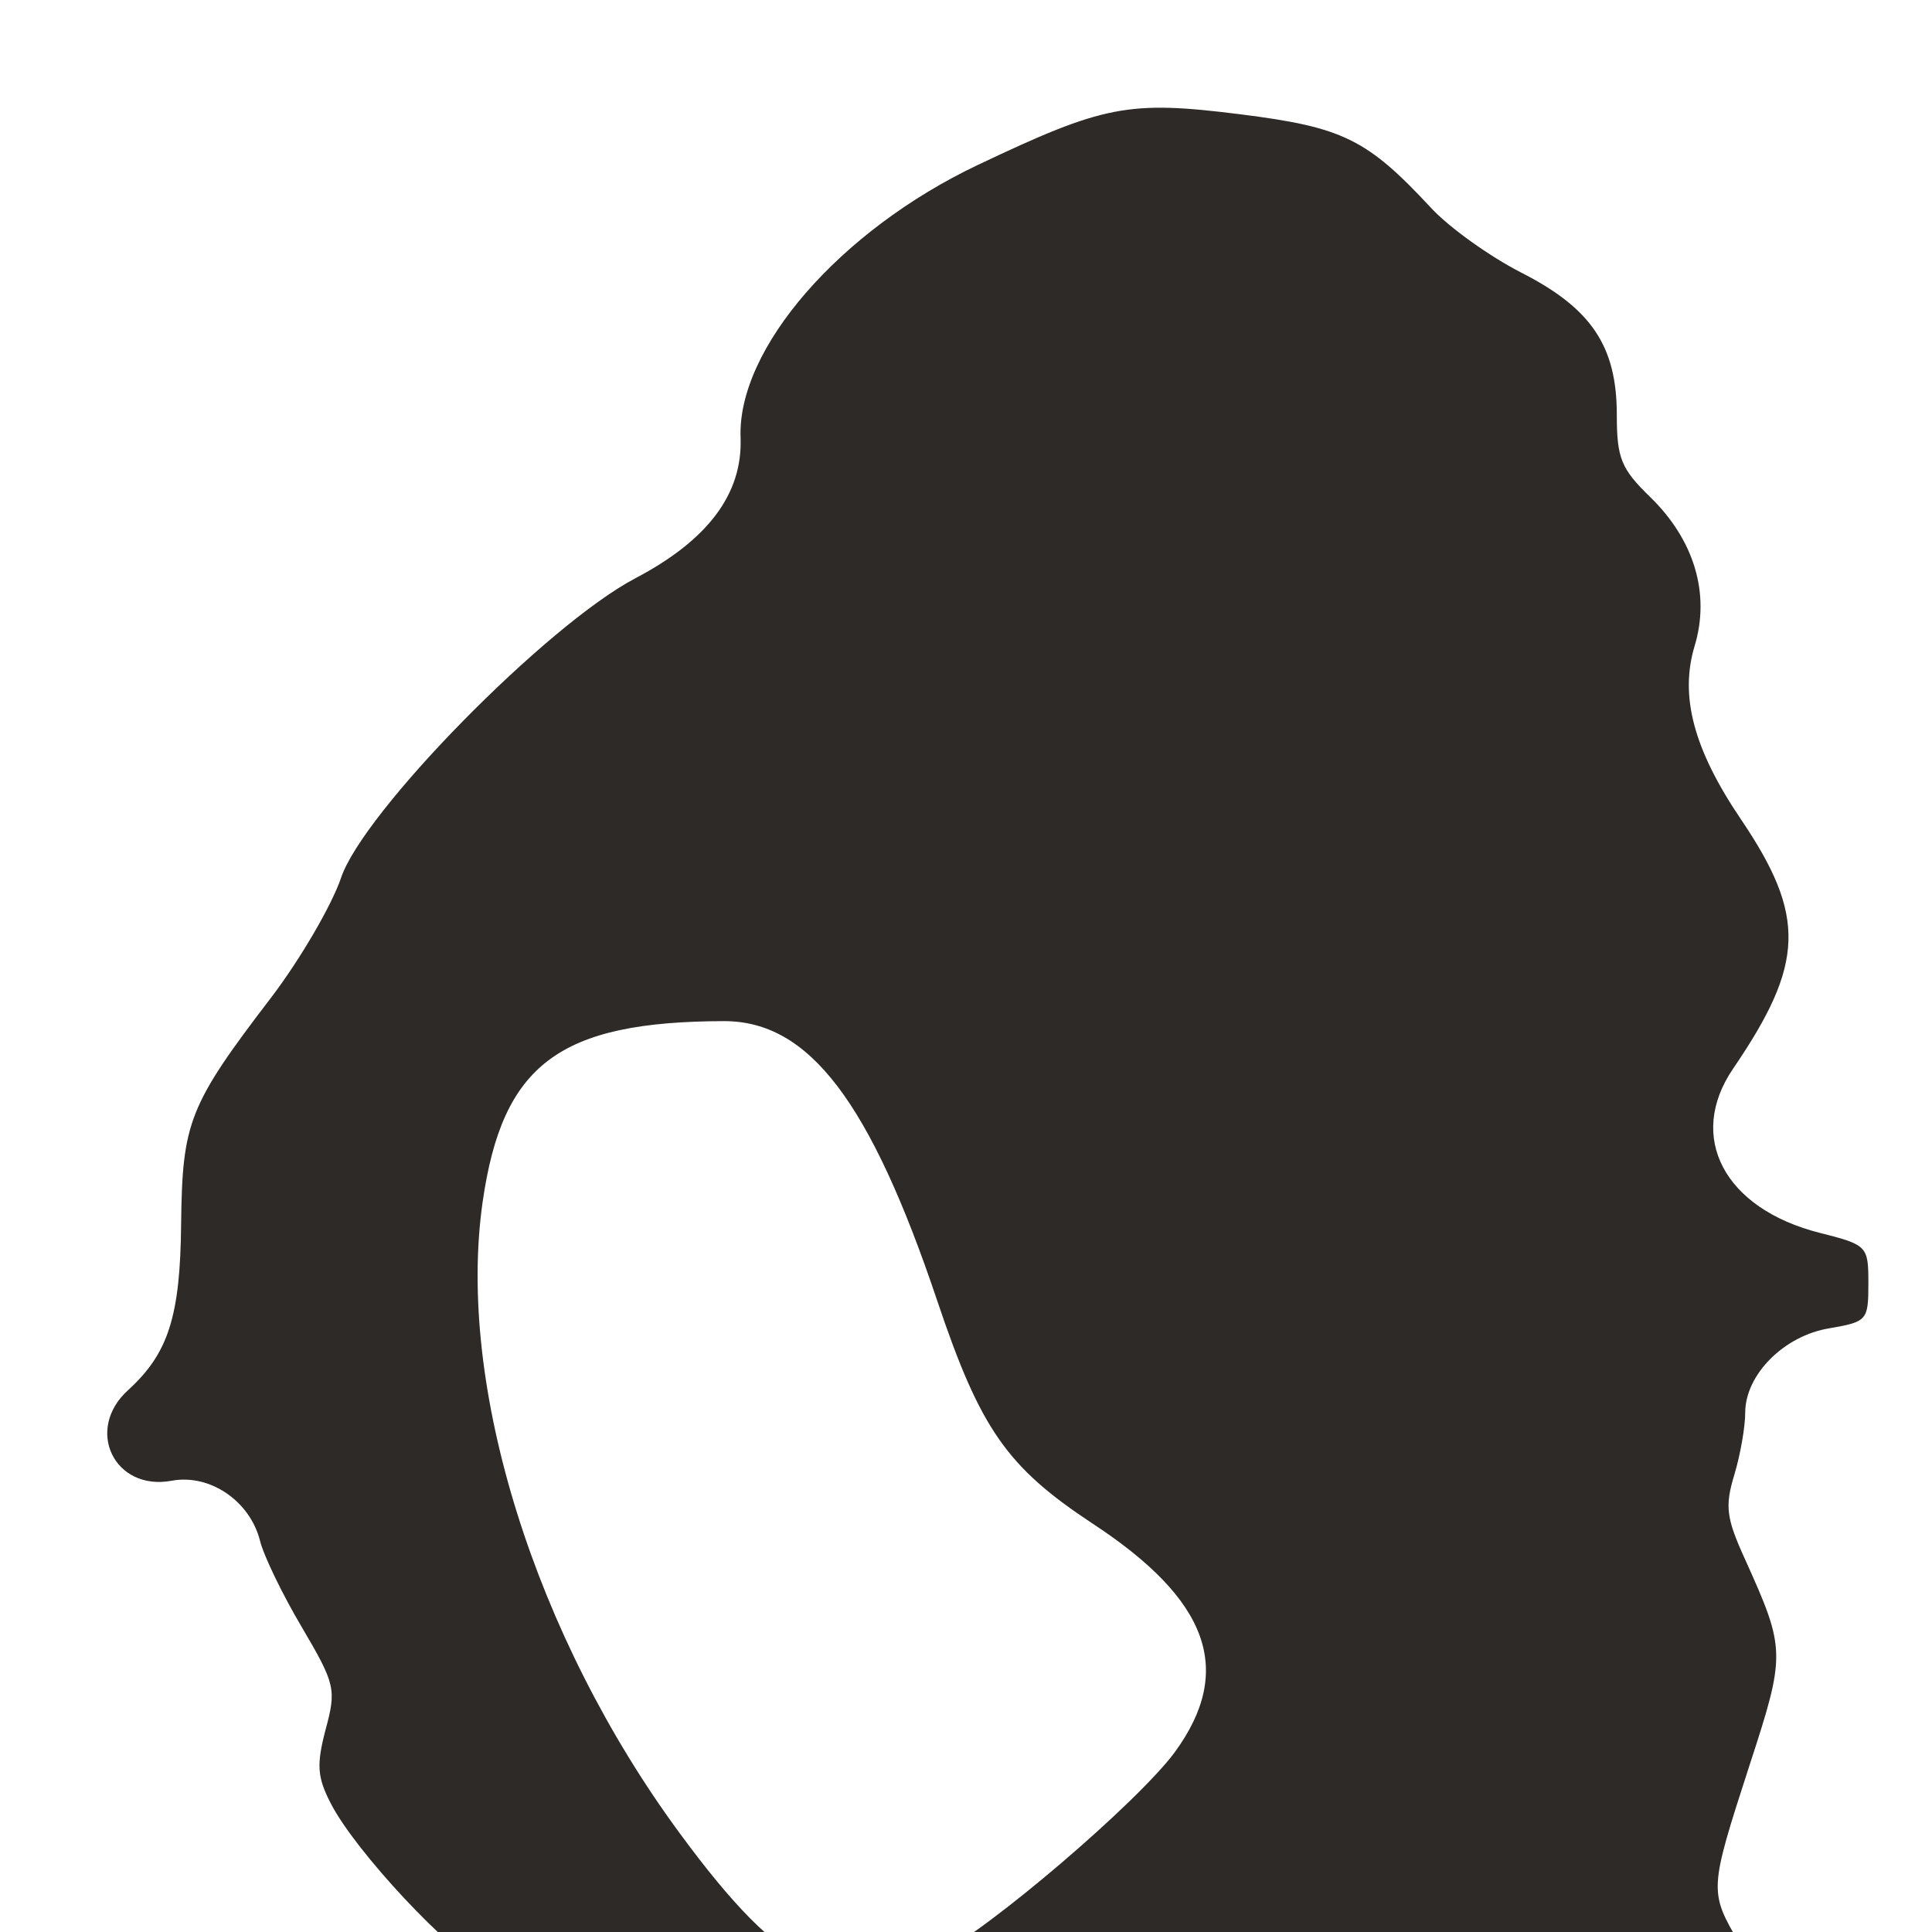
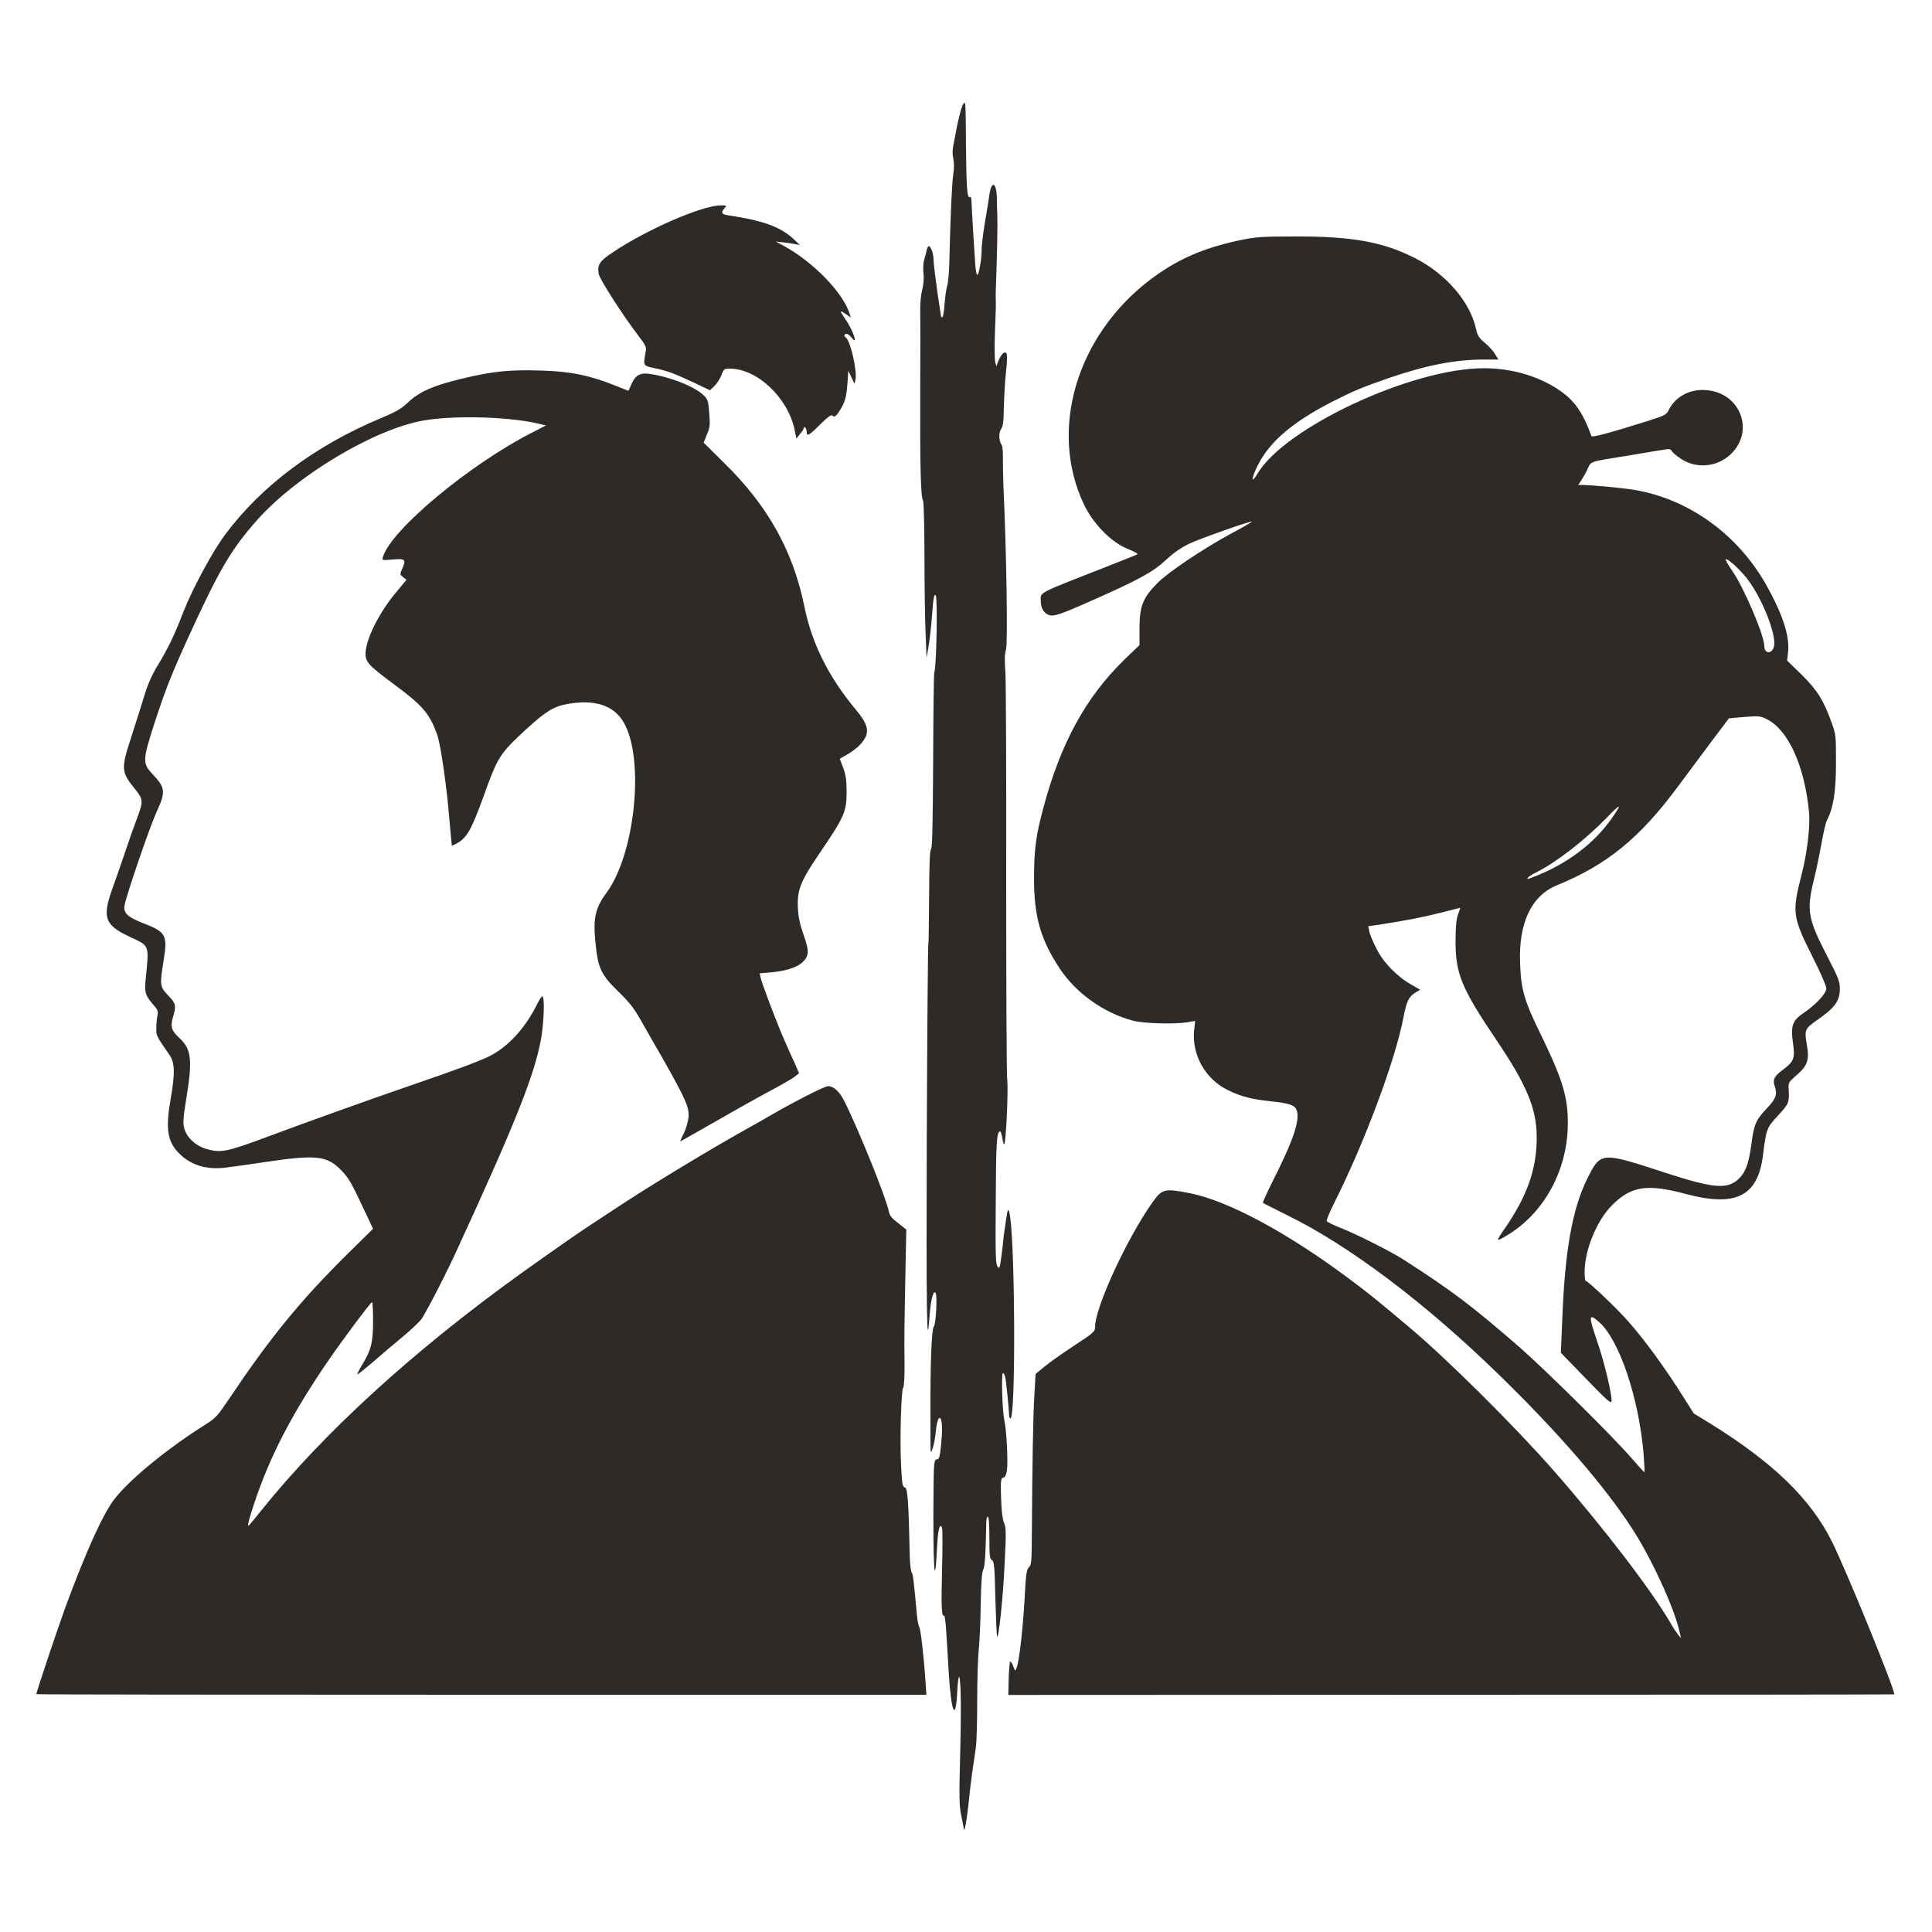
<svg xmlns="http://www.w3.org/2000/svg" viewBox="0 0 100 100" fill="#2E2A28" fill-rule="evenodd">
-   <g transform="scale(2.0833) translate(-20 -6)">
-     <path d="M6.41 90.15 C6.61 89.45 7.26 87.76 7.85 86.41 C8.43 85.06 9.43 82.63 10.06 81.01 C10.69 79.39 11.62 77.24 12.12 76.23 C12.63 75.22 13.29 73.62 13.60 72.67 C14.70 69.32 15.00 69.04 21.20 65.65 C25.75 63.15 30.16 60.29 32.00 58.64 C33.15 57.61 33.23 57.46 33.16 56.52 C33.10 55.64 32.97 55.45 32.17 55.03 C31.15 54.48 28.84 52.01 28.22 50.81 C27.88 50.15 27.86 49.85 28.09 48.97 C28.36 47.97 28.33 47.84 27.50 46.43 C27.02 45.62 26.55 44.65 26.46 44.28 C26.21 43.29 25.21 42.61 24.26 42.79 C22.84 43.05 22.10 41.52 23.18 40.54 C24.18 39.63 24.48 38.71 24.50 36.40 C24.53 33.88 24.69 33.46 26.74 30.78 C27.47 29.82 28.24 28.49 28.47 27.82 C29.01 26.18 33.58 21.53 35.78 20.37 C37.59 19.42 38.45 18.27 38.40 16.88 C38.31 14.67 40.86 11.73 44.29 10.10 C47.43 8.61 48.03 8.49 50.82 8.84 C53.36 9.16 53.96 9.45 55.55 11.16 C56.00 11.65 57.01 12.37 57.79 12.77 C59.54 13.66 60.17 14.60 60.17 16.31 C60.17 17.39 60.28 17.65 61.00 18.35 C62.09 19.41 62.50 20.75 62.10 22.06 C61.73 23.30 62.08 24.62 63.25 26.35 C64.88 28.76 64.84 29.94 63.06 32.55 C61.90 34.25 62.84 36.03 65.21 36.63 C66.40 36.93 66.42 36.96 66.42 37.89 C66.42 38.80 66.39 38.84 65.46 39.00 C64.33 39.18 63.36 40.15 63.36 41.10 C63.36 41.45 63.24 42.14 63.09 42.64 C62.85 43.43 62.89 43.72 63.36 44.75 C64.37 46.99 64.37 47.09 63.46 49.88 C62.46 52.97 62.46 52.99 63.22 54.29 C64.49 56.45 67.38 58.25 74.43 61.29 C82.51 64.77 83.76 65.58 84.87 68.07 C86.66 72.07 93.65 89.60 93.87 90.63 L94.04 91.43 L50.03 91.43 L6.03 91.43 L6.41 90.15 Z M43.32 54.55 C44.53 53.97 48.27 50.78 49.19 49.53 C50.67 47.50 50.04 45.75 47.14 43.85 C45.02 42.45 44.36 41.51 43.29 38.33 C41.62 33.36 40.10 31.37 37.99 31.37 C33.89 31.38 32.48 32.44 31.99 35.87 C31.34 40.44 33.29 46.66 36.89 51.55 C39.48 55.07 40.87 55.71 43.32 54.55 Z" />
-   </g>
+   <path d="M49.89 94.66 C49.88 94.63 49.83 94.33 49.76 94.00 C49.65 93.48 49.64 93.07 49.69 91.13 C49.76 88.58 49.74 86.96 49.65 86.80 C49.62 86.74 49.57 87.06 49.55 87.51 C49.47 89.16 49.24 88.70 49.11 86.63 C49.06 85.79 49.00 84.76 48.97 84.35 C48.94 83.93 48.90 83.60 48.86 83.62 C48.74 83.70 48.71 83.22 48.76 81.27 C48.79 80.14 48.79 79.16 48.76 79.08 C48.64 78.79 48.55 79.16 48.50 80.12 C48.38 82.58 48.28 80.99 48.32 77.06 C48.33 75.68 48.35 75.53 48.52 75.53 C48.63 75.53 48.68 75.25 48.75 74.28 C48.82 73.23 48.54 73.05 48.44 74.07 C48.41 74.39 48.34 74.78 48.28 74.95 C48.15 75.31 48.16 75.48 48.16 73.14 C48.15 70.52 48.22 68.81 48.33 68.68 C48.45 68.52 48.53 66.97 48.41 66.90 C48.29 66.82 48.17 67.33 48.11 68.16 C47.97 70.19 47.94 67.81 47.97 58.80 C47.99 53.37 48.03 48.89 48.05 48.86 C48.07 48.83 48.08 47.74 48.09 46.43 C48.10 44.75 48.12 44.03 48.19 43.95 C48.26 43.87 48.28 42.63 48.30 39.35 C48.31 36.89 48.33 34.83 48.36 34.79 C48.47 34.61 48.54 30.92 48.43 30.81 C48.35 30.73 48.31 30.93 48.24 31.87 C48.20 32.42 48.12 33.14 48.06 33.46 L47.96 34.05 L47.91 32.84 C47.88 32.17 47.85 30.36 47.85 28.82 C47.85 27.27 47.81 25.97 47.78 25.92 C47.66 25.77 47.62 24.27 47.63 20.56 C47.64 18.52 47.64 16.54 47.63 16.16 C47.62 15.75 47.66 15.28 47.73 15.02 C47.80 14.74 47.83 14.42 47.80 14.16 C47.77 13.94 47.79 13.62 47.83 13.46 C47.88 13.30 47.94 13.08 47.96 12.96 C47.99 12.84 48.04 12.74 48.07 12.74 C48.18 12.74 48.32 13.13 48.32 13.45 C48.32 13.61 48.41 14.34 48.51 15.06 C48.62 15.78 48.71 16.38 48.71 16.39 C48.71 16.41 48.74 16.42 48.78 16.42 C48.81 16.42 48.87 16.11 48.89 15.73 C48.92 15.36 48.98 14.93 49.03 14.78 C49.08 14.63 49.13 14.05 49.14 13.49 C49.19 11.29 49.27 9.48 49.34 9.02 C49.39 8.71 49.39 8.41 49.34 8.19 C49.29 7.98 49.30 7.73 49.35 7.51 C49.39 7.31 49.45 6.98 49.49 6.76 C49.62 6.08 49.78 5.46 49.87 5.37 C49.98 5.26 49.98 5.11 50.00 7.62 C50.02 9.71 50.06 10.29 50.20 10.20 C50.24 10.17 50.28 10.24 50.28 10.34 C50.29 10.71 50.44 13.20 50.48 13.70 C50.50 13.99 50.55 14.23 50.58 14.23 C50.67 14.23 50.82 13.35 50.81 12.90 C50.81 12.71 50.88 12.11 50.97 11.57 C51.06 11.03 51.17 10.39 51.20 10.15 C51.31 9.29 51.59 9.41 51.60 10.32 C51.60 10.60 51.61 10.95 51.62 11.10 C51.64 11.51 51.61 13.13 51.57 14.23 C51.55 14.77 51.53 15.31 51.54 15.44 C51.55 15.82 51.55 15.85 51.50 17.20 C51.47 17.92 51.48 18.60 51.51 18.73 L51.57 18.96 L51.66 18.72 C51.80 18.36 51.98 18.17 52.08 18.27 C52.14 18.33 52.14 18.60 52.07 19.24 C52.02 19.73 51.97 20.56 51.96 21.07 C51.95 21.82 51.92 22.05 51.82 22.20 C51.68 22.40 51.70 22.84 51.85 23.04 C51.89 23.09 51.92 23.40 51.91 23.74 C51.91 24.08 51.92 24.76 51.94 25.25 C52.09 28.37 52.17 33.34 52.07 33.62 C52.00 33.84 51.99 34.16 52.04 34.84 C52.07 35.35 52.09 40.17 52.08 45.54 C52.08 50.92 52.10 55.55 52.13 55.84 C52.20 56.35 52.07 59.14 51.98 59.23 C51.95 59.25 51.91 59.11 51.88 58.92 C51.85 58.72 51.80 58.56 51.76 58.56 C51.59 58.56 51.55 59.21 51.54 62.20 C51.52 64.87 51.53 65.43 51.63 65.55 C51.73 65.69 51.75 65.64 51.83 65.05 C51.88 64.68 51.93 64.25 51.94 64.07 C51.96 63.90 52.02 63.48 52.07 63.14 C52.16 62.58 52.18 62.54 52.24 62.74 C52.54 63.84 52.59 73.42 52.30 73.42 C52.26 73.42 52.23 73.34 52.23 73.24 C52.22 72.89 52.08 71.48 52.03 71.28 C52.00 71.16 51.95 71.07 51.91 71.07 C51.82 71.07 51.88 73.04 51.98 73.49 C52.10 73.99 52.18 75.66 52.12 76.10 C52.08 76.33 52.02 76.47 51.96 76.47 C51.80 76.47 51.78 76.63 51.82 77.64 C51.84 78.21 51.89 78.64 51.97 78.83 C52.08 79.08 52.08 79.33 52.00 80.94 C51.92 82.66 51.70 84.79 51.61 84.71 C51.59 84.69 51.55 83.81 51.52 82.75 C51.48 81.06 51.46 80.82 51.34 80.75 C51.23 80.69 51.21 80.53 51.21 79.59 C51.21 78.91 51.18 78.50 51.13 78.50 C51.09 78.50 51.05 78.61 51.05 78.75 C51.02 80.39 50.98 81.09 50.89 81.25 C50.82 81.37 50.78 81.95 50.76 83.07 C50.75 83.98 50.70 85.01 50.66 85.38 C50.62 85.74 50.58 86.92 50.58 88.00 C50.58 89.07 50.55 90.18 50.51 90.46 C50.47 90.74 50.38 91.32 50.32 91.75 C50.26 92.18 50.17 92.95 50.12 93.46 C50.04 94.22 49.91 94.92 49.89 94.66ZM1.88 87.69 C1.88 87.58 2.98 84.30 3.40 83.15 C4.43 80.36 5.29 78.45 5.88 77.65 C6.63 76.64 8.62 75.00 10.64 73.73 C11.15 73.41 11.26 73.29 11.84 72.43 C13.97 69.25 15.53 67.34 17.95 64.94 L19.31 63.60 L18.70 62.31 C18.20 61.24 18.03 60.95 17.67 60.58 C16.91 59.80 16.35 59.75 13.57 60.17 C12.83 60.28 11.97 60.40 11.65 60.44 C10.65 60.55 9.86 60.30 9.25 59.68 C8.66 59.07 8.56 58.42 8.84 56.84 C9.07 55.50 9.05 54.99 8.75 54.57 C8.08 53.60 8.09 53.62 8.09 53.21 C8.09 52.99 8.12 52.70 8.15 52.56 C8.20 52.34 8.17 52.27 7.89 51.95 C7.52 51.52 7.47 51.35 7.54 50.68 C7.72 48.89 7.75 48.97 6.76 48.51 C5.44 47.90 5.29 47.52 5.78 46.10 C5.97 45.58 6.29 44.66 6.49 44.06 C6.69 43.46 6.97 42.67 7.11 42.31 C7.42 41.47 7.41 41.37 7.01 40.87 C6.26 39.94 6.25 39.83 6.80 38.13 C7.01 37.48 7.31 36.54 7.46 36.04 C7.64 35.44 7.87 34.92 8.14 34.48 C8.72 33.52 9.01 32.92 9.50 31.65 C9.97 30.46 11.01 28.52 11.67 27.65 C13.55 25.13 16.33 23.06 19.70 21.65 C20.51 21.31 20.76 21.17 21.15 20.80 C21.75 20.25 22.45 19.95 23.95 19.59 C25.53 19.21 26.40 19.13 28.00 19.18 C29.52 19.22 30.54 19.43 31.85 19.96 L32.53 20.23 L32.68 19.89 C32.88 19.43 33.13 19.28 33.60 19.35 C34.64 19.49 35.92 19.99 36.40 20.44 C36.64 20.67 36.66 20.73 36.71 21.38 C36.76 21.99 36.75 22.11 36.59 22.49 L36.42 22.91 L37.47 23.95 C39.74 26.17 41.05 28.51 41.64 31.42 C42.02 33.30 42.89 35.04 44.28 36.71 C44.99 37.56 45.05 37.94 44.55 38.51 C44.41 38.67 44.11 38.90 43.89 39.03 C43.66 39.16 43.47 39.27 43.47 39.28 C43.47 39.29 43.55 39.50 43.65 39.76 C43.78 40.13 43.82 40.39 43.82 41.01 C43.82 42.00 43.69 42.30 42.47 44.09 C41.42 45.63 41.25 46.07 41.30 47.02 C41.32 47.46 41.41 47.87 41.59 48.38 C41.78 48.91 41.83 49.18 41.80 49.37 C41.70 49.89 41.03 50.23 39.89 50.33 L39.32 50.38 L39.37 50.61 C39.44 50.92 40.26 53.09 40.61 53.86 C40.75 54.19 40.98 54.70 41.12 55.00 L41.36 55.55 L41.16 55.71 C41.05 55.80 40.59 56.07 40.13 56.32 C39.67 56.56 38.37 57.28 37.26 57.92 C36.14 58.56 35.22 59.08 35.21 59.08 C35.20 59.07 35.28 58.88 35.40 58.65 C35.52 58.39 35.62 58.05 35.64 57.79 C35.67 57.30 35.47 56.85 34.28 54.75 C34.00 54.27 33.54 53.46 33.25 52.95 C32.82 52.18 32.61 51.91 31.97 51.29 C31.09 50.42 30.94 50.10 30.81 48.68 C30.70 47.51 30.82 46.98 31.40 46.20 C32.87 44.19 33.37 39.33 32.30 37.42 C31.79 36.51 30.79 36.18 29.36 36.44 C28.65 36.57 28.25 36.82 27.22 37.76 C25.85 39.03 25.77 39.15 25.01 41.27 C24.38 43.00 24.15 43.39 23.61 43.67 L23.39 43.78 L23.35 43.41 C23.33 43.21 23.29 42.76 23.26 42.42 C23.14 40.87 22.82 38.58 22.64 38.07 C22.25 36.94 21.90 36.53 20.30 35.35 C19.07 34.43 18.92 34.27 18.92 33.82 C18.93 33.10 19.62 31.70 20.51 30.65 L21.04 30.01 L20.86 29.87 C20.69 29.73 20.69 29.73 20.83 29.41 C21.03 28.96 20.96 28.90 20.31 28.96 C19.78 29.01 19.77 29.01 19.82 28.83 C20.23 27.43 24.32 24.02 27.60 22.36 L28.26 22.02 L27.83 21.92 C26.34 21.57 23.55 21.49 21.95 21.76 C19.42 22.19 15.42 24.57 13.36 26.86 C11.96 28.43 11.36 29.45 9.69 33.11 C8.84 34.99 8.55 35.73 7.98 37.48 C7.38 39.35 7.37 39.51 7.89 40.06 C8.57 40.79 8.59 40.97 8.09 42.06 C7.75 42.80 6.55 46.30 6.45 46.85 C6.37 47.26 6.60 47.47 7.45 47.80 C8.59 48.24 8.68 48.41 8.47 49.71 C8.26 50.99 8.27 51.06 8.70 51.52 C9.11 51.95 9.13 52.05 8.95 52.66 C8.81 53.15 8.87 53.35 9.31 53.75 C9.90 54.31 9.97 54.86 9.65 56.81 C9.48 57.88 9.46 58.12 9.54 58.41 C9.66 58.87 10.12 59.30 10.65 59.46 C11.42 59.69 11.72 59.63 13.84 58.84 C15.68 58.15 19.42 56.81 21.15 56.22 C23.60 55.38 24.72 54.96 25.29 54.69 C26.32 54.18 27.20 53.21 27.84 51.90 C27.94 51.70 28.05 51.55 28.08 51.57 C28.20 51.64 28.15 52.97 28.00 53.80 C27.66 55.64 26.71 58.05 23.72 64.55 C23.14 65.83 22.24 67.58 21.84 68.24 C21.75 68.38 21.31 68.80 20.87 69.17 C20.42 69.54 19.71 70.14 19.29 70.51 C18.87 70.87 18.51 71.15 18.49 71.14 C18.48 71.12 18.60 70.88 18.77 70.60 C19.22 69.85 19.31 69.47 19.31 68.36 C19.31 67.83 19.29 67.40 19.25 67.40 C19.19 67.40 17.81 69.24 17.01 70.40 C15.14 73.12 13.97 75.36 13.15 77.84 C12.89 78.62 12.80 78.97 12.86 78.97 C12.88 78.97 13.17 78.63 13.50 78.21 C16.77 74.14 21.38 69.93 26.97 65.91 C28.47 64.84 29.96 63.79 30.57 63.40 C30.94 63.16 31.71 62.65 32.29 62.27 C33.93 61.20 36.84 59.44 38.62 58.45 C39.08 58.19 39.64 57.88 39.87 57.74 C41.17 56.99 42.68 56.22 42.86 56.22 C43.15 56.22 43.45 56.49 43.70 56.99 C44.44 58.46 45.88 62.03 46.01 62.72 C46.05 62.92 46.17 63.07 46.49 63.31 L46.91 63.64 L46.86 66.12 C46.81 68.70 46.80 69.13 46.82 70.75 C46.82 71.29 46.79 71.77 46.75 71.82 C46.64 71.95 46.57 74.59 46.64 75.87 C46.69 76.82 46.71 76.96 46.84 76.99 C46.98 77.03 47.03 77.74 47.09 80.57 C47.10 80.96 47.14 81.33 47.19 81.39 C47.26 81.50 47.29 81.76 47.44 83.39 C47.47 83.77 47.53 84.14 47.58 84.21 C47.65 84.32 47.81 85.64 47.90 87.00 L47.95 87.72 L24.91 87.72 C12.24 87.72 1.88 87.71 1.88 87.69ZM52.21 86.86 C52.23 86.39 52.26 86.00 52.29 86.00 C52.33 86.00 52.40 86.12 52.45 86.26 C52.55 86.51 52.55 86.51 52.62 86.33 C52.75 86.00 52.94 84.36 53.03 82.80 C53.10 81.48 53.13 81.26 53.25 81.13 C53.39 81.01 53.40 80.85 53.41 79.22 C53.43 75.87 53.47 73.30 53.54 72.21 L53.60 71.12 L54.07 70.73 C54.32 70.52 55.02 70.03 55.61 69.64 C56.62 68.98 56.68 68.92 56.68 68.68 C56.68 67.68 58.32 64.12 59.64 62.25 C60.15 61.53 60.26 61.50 61.59 61.76 C63.58 62.16 66.62 63.79 69.86 66.21 C70.83 66.93 71.37 67.37 72.98 68.73 C74.91 70.35 78.43 73.85 80.42 76.12 C83.03 79.10 85.53 82.38 86.49 84.05 C86.60 84.25 86.77 84.49 86.85 84.60 L87.01 84.79 L86.93 84.44 C86.66 83.23 85.47 80.63 84.46 79.09 C83.03 76.89 80.65 74.14 77.61 71.18 C73.78 67.44 69.82 64.46 66.61 62.89 C65.95 62.56 65.39 62.28 65.37 62.26 C65.35 62.24 65.55 61.80 65.81 61.27 C66.99 58.94 67.34 57.87 67.08 57.39 C66.98 57.19 66.63 57.09 65.75 57.00 C64.81 56.90 64.20 56.75 63.57 56.43 C62.38 55.86 61.67 54.58 61.81 53.30 L61.86 52.84 L61.48 52.91 C60.81 53.02 59.20 52.98 58.64 52.83 C57.12 52.42 55.71 51.42 54.85 50.13 C53.85 48.61 53.52 47.44 53.52 45.43 C53.53 43.94 53.61 43.29 54.00 41.83 C54.89 38.48 56.20 36.09 58.19 34.15 L58.98 33.39 L58.98 32.47 C58.99 31.37 59.16 30.94 59.89 30.20 C60.43 29.64 62.23 28.43 63.70 27.63 C64.32 27.30 64.81 27.02 64.79 27.00 C64.74 26.95 62.19 27.85 61.58 28.13 C61.13 28.35 60.77 28.59 60.34 28.99 C59.67 29.61 58.96 30.00 56.57 31.06 C54.81 31.84 54.53 31.93 54.26 31.82 C54.01 31.72 53.87 31.45 53.87 31.09 C53.87 30.64 53.63 30.76 57.23 29.35 C58.07 29.02 58.80 28.73 58.86 28.70 C58.92 28.67 58.75 28.56 58.39 28.42 C57.53 28.08 56.59 27.13 56.10 26.10 C54.28 22.25 55.71 17.39 59.53 14.48 C60.89 13.45 62.24 12.85 64.10 12.45 C65.02 12.26 65.23 12.24 67.08 12.24 C70.01 12.23 71.62 12.53 73.26 13.37 C74.86 14.19 76.09 15.62 76.40 17.03 C76.48 17.38 76.55 17.49 76.86 17.75 C77.07 17.92 77.31 18.19 77.39 18.34 L77.56 18.61 L76.79 18.61 C75.32 18.61 73.78 18.91 71.85 19.58 C70.45 20.07 70.13 20.20 69.00 20.77 C66.97 21.80 65.73 22.84 65.12 24.05 C64.77 24.74 64.73 25.11 65.08 24.53 C66.47 22.15 73.04 19.07 76.78 19.06 C78.31 19.05 79.82 19.52 80.91 20.34 C81.57 20.84 81.99 21.49 82.37 22.57 C82.40 22.66 83.34 22.40 85.32 21.78 C86.20 21.50 86.25 21.47 86.39 21.19 C86.74 20.52 87.47 20.13 88.29 20.19 C90.10 20.31 90.86 22.35 89.54 23.55 C88.83 24.19 87.76 24.27 86.98 23.73 C86.75 23.58 86.54 23.39 86.52 23.33 C86.49 23.25 86.40 23.23 86.22 23.26 C86.08 23.28 85.21 23.42 84.28 23.58 C82.22 23.91 82.36 23.87 82.18 24.26 C82.10 24.44 81.95 24.70 81.86 24.84 L81.69 25.10 L81.87 25.10 C82.50 25.11 84.15 25.27 84.73 25.38 C87.49 25.89 89.95 27.69 91.40 30.24 C92.26 31.77 92.64 32.90 92.55 33.75 L92.50 34.19 L93.23 34.90 C94.04 35.69 94.40 36.26 94.79 37.37 C95.03 38.02 95.03 38.07 95.03 39.48 C95.03 40.97 94.90 41.81 94.56 42.46 C94.50 42.58 94.38 43.09 94.29 43.60 C94.20 44.11 94.03 44.95 93.90 45.48 C93.49 47.14 93.56 47.52 94.60 49.54 C95.14 50.58 95.23 50.81 95.23 51.14 C95.23 51.81 95.01 52.13 94.04 52.81 C93.42 53.24 93.39 53.31 93.52 54.06 C93.66 54.87 93.56 55.16 92.99 55.65 C92.58 56.01 92.56 56.03 92.58 56.37 C92.62 57.08 92.59 57.13 92.03 57.74 C91.44 58.38 91.42 58.42 91.25 59.81 C90.98 61.92 89.85 62.49 87.26 61.80 C85.25 61.26 84.43 61.39 83.44 62.38 C82.65 63.17 82.02 64.70 82.02 65.83 C82.02 66.09 82.04 66.30 82.08 66.30 C82.19 66.30 83.72 67.75 84.30 68.42 C85.09 69.31 86.12 70.72 86.98 72.07 L87.67 73.16 L88.52 73.68 C91.79 75.71 93.71 77.57 94.82 79.79 C95.56 81.28 98.05 87.37 98.05 87.70 C98.05 87.71 87.73 87.72 75.12 87.72 L52.19 87.73 L52.21 86.86ZM85.07 75.25 C84.83 72.36 83.81 69.34 82.77 68.43 C82.22 67.95 82.21 68.08 82.68 69.46 C83.05 70.53 83.45 72.23 83.41 72.53 C83.39 72.67 83.17 72.48 82.09 71.36 L80.79 70.02 L80.86 68.37 C80.99 64.76 81.38 62.59 82.15 61.02 C82.86 59.61 82.85 59.61 86.16 60.69 C88.65 61.50 89.36 61.57 89.95 61.06 C90.34 60.71 90.51 60.26 90.65 59.24 C90.78 58.20 90.88 57.98 91.44 57.38 C91.92 56.88 92.00 56.66 91.87 56.26 C91.74 55.88 91.81 55.73 92.27 55.38 C92.86 54.94 92.92 54.78 92.80 53.96 C92.68 53.10 92.78 52.82 93.33 52.45 C93.99 52.00 94.53 51.42 94.53 51.17 C94.53 51.03 94.24 50.36 93.82 49.53 C92.78 47.46 92.75 47.23 93.24 45.31 C93.54 44.16 93.71 42.74 93.63 41.99 C93.40 39.62 92.54 37.75 91.44 37.22 C91.12 37.06 91.03 37.05 90.29 37.11 L89.49 37.18 L88.51 38.48 C87.97 39.20 87.21 40.22 86.82 40.75 C84.86 43.39 83.16 44.77 80.59 45.82 C79.26 46.36 78.59 47.79 78.68 49.88 C78.73 51.26 78.90 51.82 79.83 53.71 C80.96 56.05 81.21 56.96 81.14 58.52 C81.02 60.80 79.80 62.90 77.94 63.98 C77.44 64.28 77.43 64.25 77.81 63.70 C79.04 61.94 79.55 60.52 79.54 58.84 C79.53 57.37 79.03 56.17 77.44 53.81 C75.65 51.16 75.33 50.38 75.34 48.71 C75.34 47.93 75.38 47.57 75.47 47.32 C75.54 47.14 75.59 46.99 75.57 46.99 C75.56 46.99 75.08 47.11 74.50 47.26 C73.53 47.50 72.90 47.62 71.40 47.86 L70.82 47.94 L70.87 48.19 C70.89 48.33 71.05 48.72 71.23 49.07 C71.58 49.80 72.30 50.54 73.06 50.97 L73.51 51.23 L73.27 51.37 C72.92 51.59 72.81 51.80 72.64 52.67 C72.22 54.88 70.62 59.16 69.07 62.24 C68.83 62.72 68.65 63.15 68.67 63.20 C68.69 63.25 69.02 63.41 69.40 63.56 C70.19 63.87 71.96 64.76 72.62 65.18 C75.13 66.79 76.19 67.59 78.66 69.74 C80.05 70.96 83.57 74.44 84.48 75.51 C84.82 75.90 85.11 76.22 85.12 76.20 C85.13 76.19 85.11 75.76 85.07 75.25ZM79.60 45.30 C81.17 44.66 82.50 43.65 83.38 42.42 C83.98 41.57 83.92 41.54 83.18 42.31 C82.04 43.48 80.59 44.61 79.54 45.14 C79.32 45.25 79.11 45.38 79.09 45.42 C79.02 45.53 79.03 45.53 79.60 45.30ZM91.82 33.46 C91.97 32.84 91.15 30.82 90.35 29.85 C89.94 29.36 89.39 28.88 89.32 28.95 C89.30 28.97 89.44 29.23 89.65 29.53 C90.27 30.42 91.32 32.89 91.32 33.44 C91.32 33.85 91.72 33.87 91.82 33.46ZM41.13 22.25 C40.78 20.58 39.19 19.08 37.77 19.08 C37.49 19.08 37.46 19.10 37.34 19.42 C37.27 19.60 37.11 19.85 36.98 19.98 L36.75 20.20 L35.91 19.80 C34.86 19.31 34.50 19.18 33.85 19.05 C33.29 18.93 33.29 18.93 33.41 18.26 C33.47 17.96 33.45 17.91 33.03 17.36 C32.20 16.27 31.05 14.47 30.99 14.18 C30.91 13.71 31.02 13.52 31.72 13.06 C33.49 11.87 36.35 10.63 37.31 10.63 C37.62 10.63 37.63 10.64 37.50 10.78 C37.30 11.00 37.35 11.09 37.67 11.14 C39.48 11.41 40.39 11.74 41.05 12.35 L41.40 12.68 L41.13 12.63 C40.98 12.60 40.69 12.56 40.50 12.54 L40.15 12.50 L40.54 12.71 C42.08 13.54 43.65 15.16 43.98 16.25 L44.04 16.44 L43.80 16.27 C43.45 16.03 43.44 16.06 43.73 16.48 C44.13 17.04 44.45 17.94 44.09 17.49 C44.00 17.37 43.88 17.28 43.82 17.28 C43.69 17.28 43.67 17.40 43.78 17.47 C44.01 17.62 44.37 19.17 44.28 19.64 L44.23 19.87 L44.07 19.53 L43.91 19.19 L43.86 19.90 C43.82 20.43 43.76 20.70 43.61 21.00 C43.36 21.47 43.18 21.66 43.09 21.51 C43.04 21.44 42.86 21.57 42.46 21.96 C41.85 22.57 41.75 22.62 41.75 22.32 C41.75 22.15 41.60 22.02 41.59 22.19 C41.59 22.22 41.51 22.35 41.40 22.47 L41.22 22.70 L41.13 22.25Z" />
</svg>
